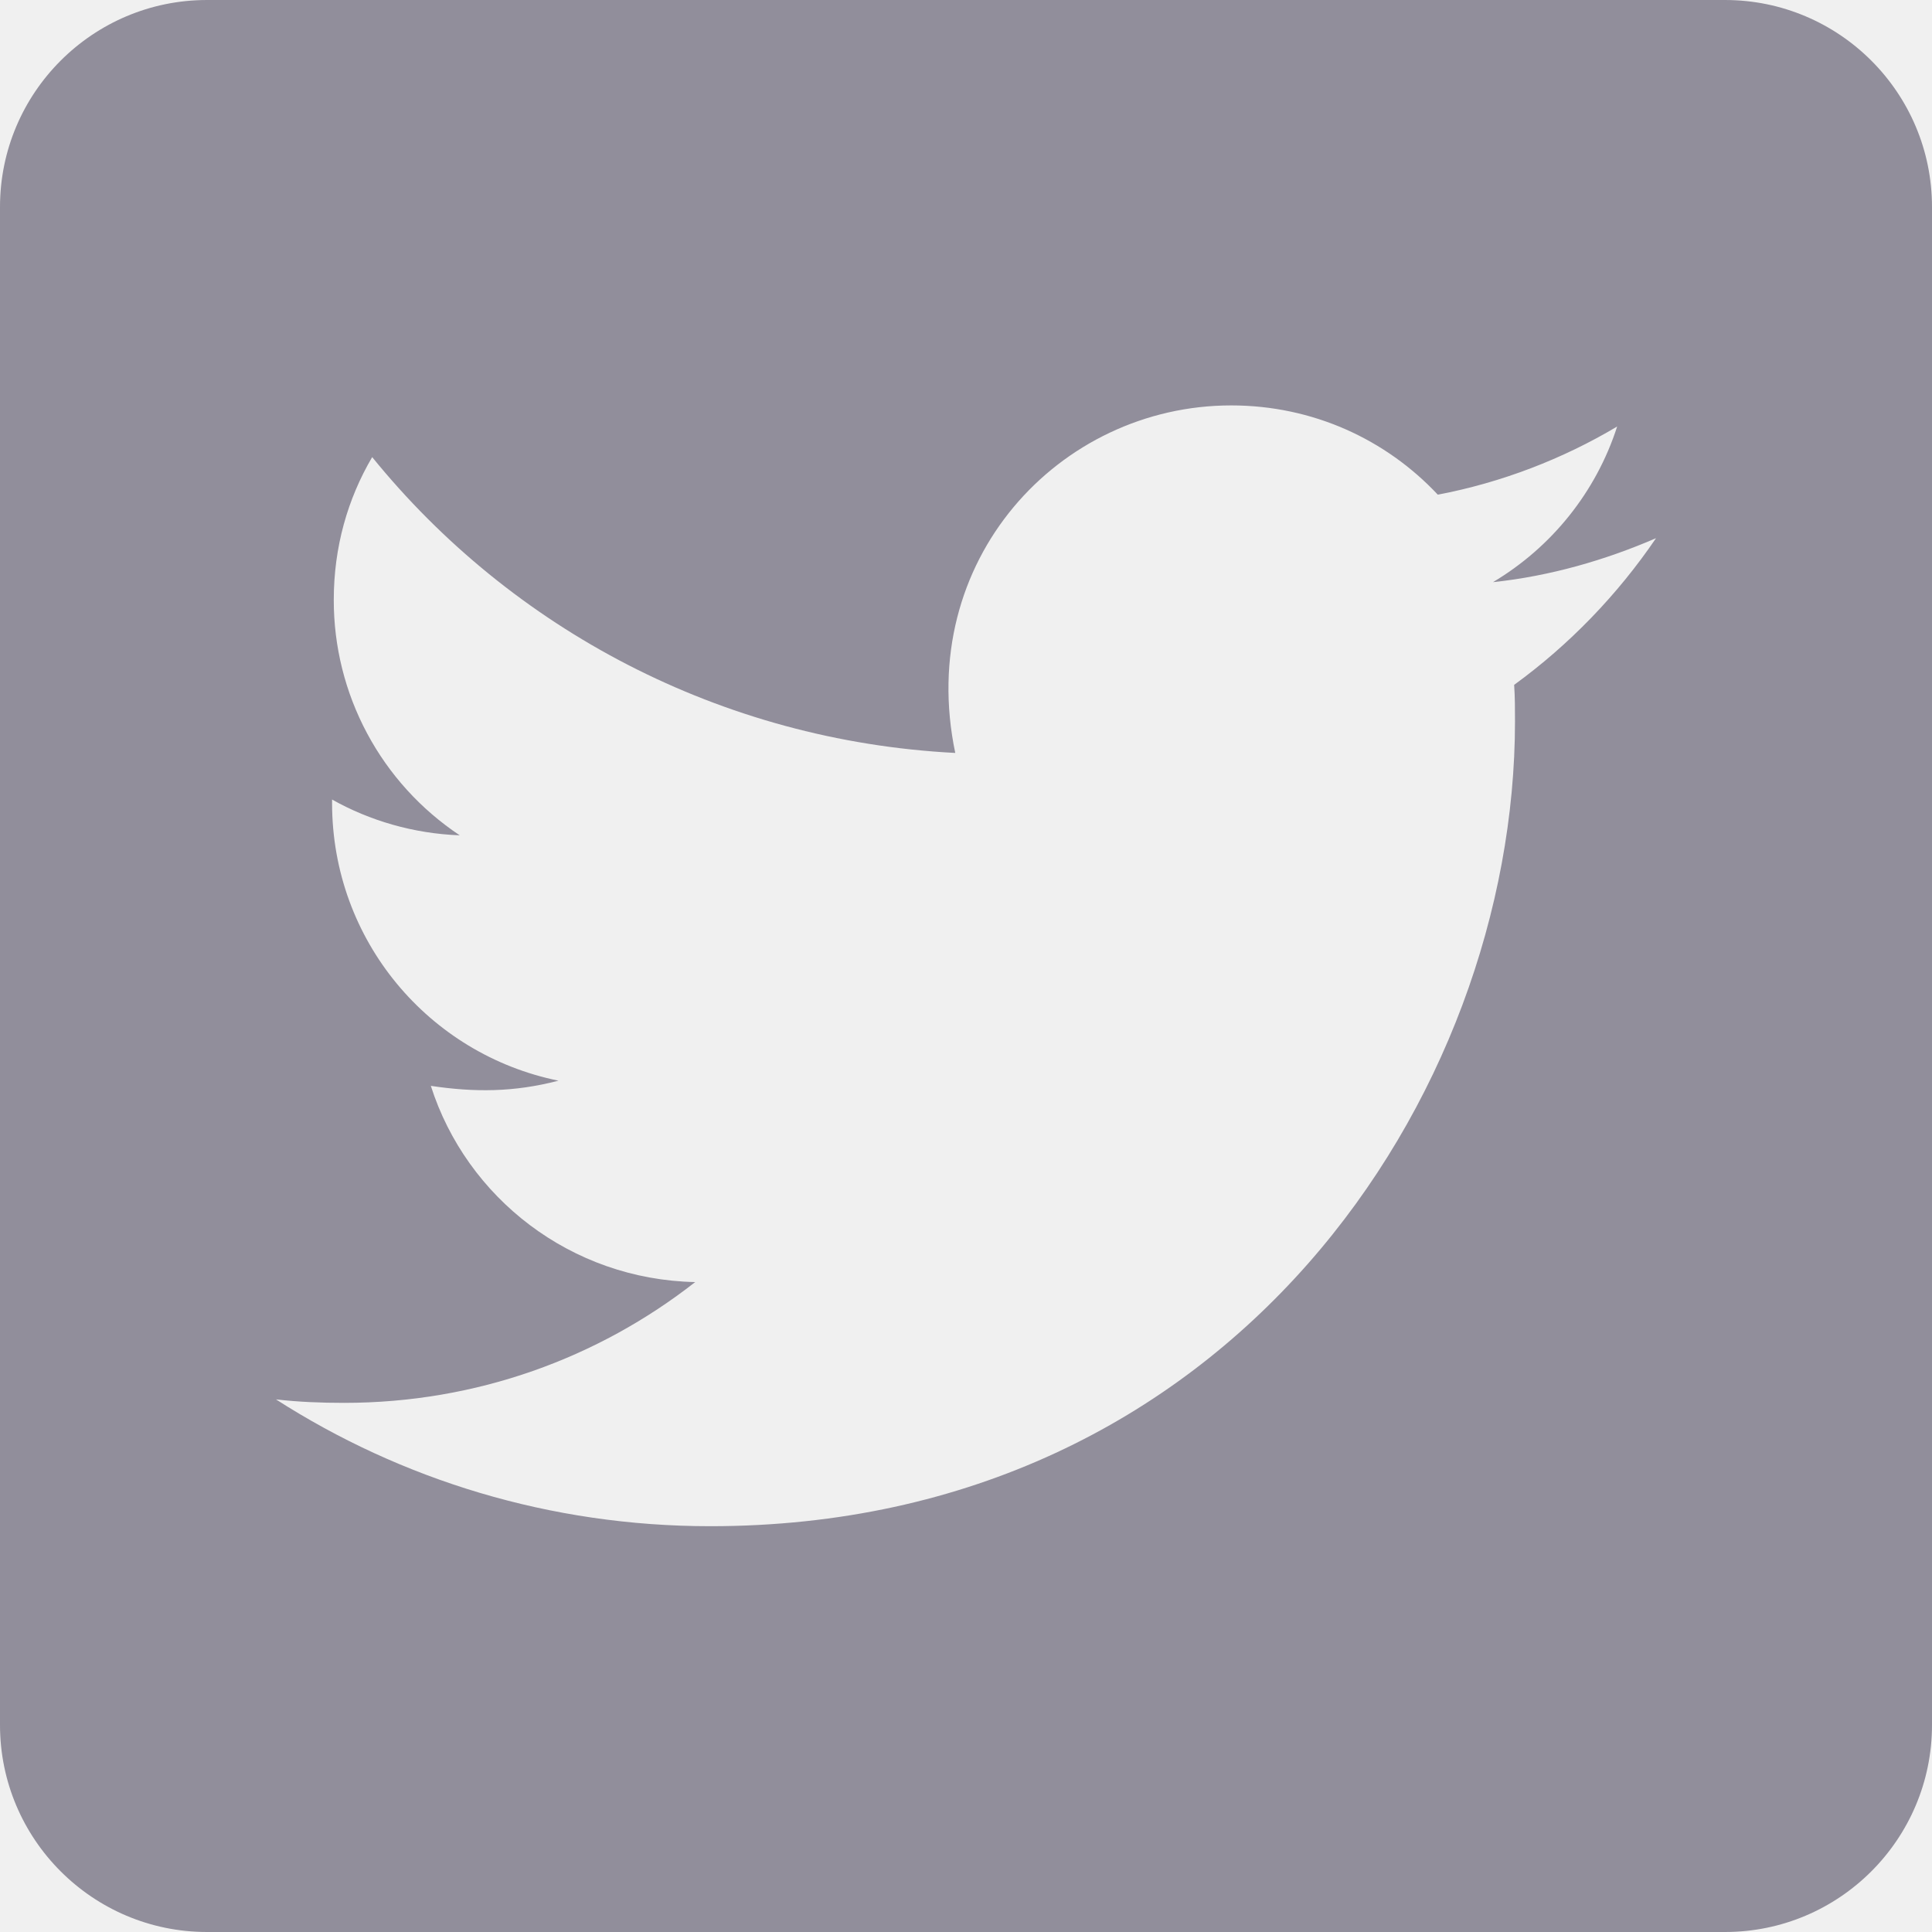
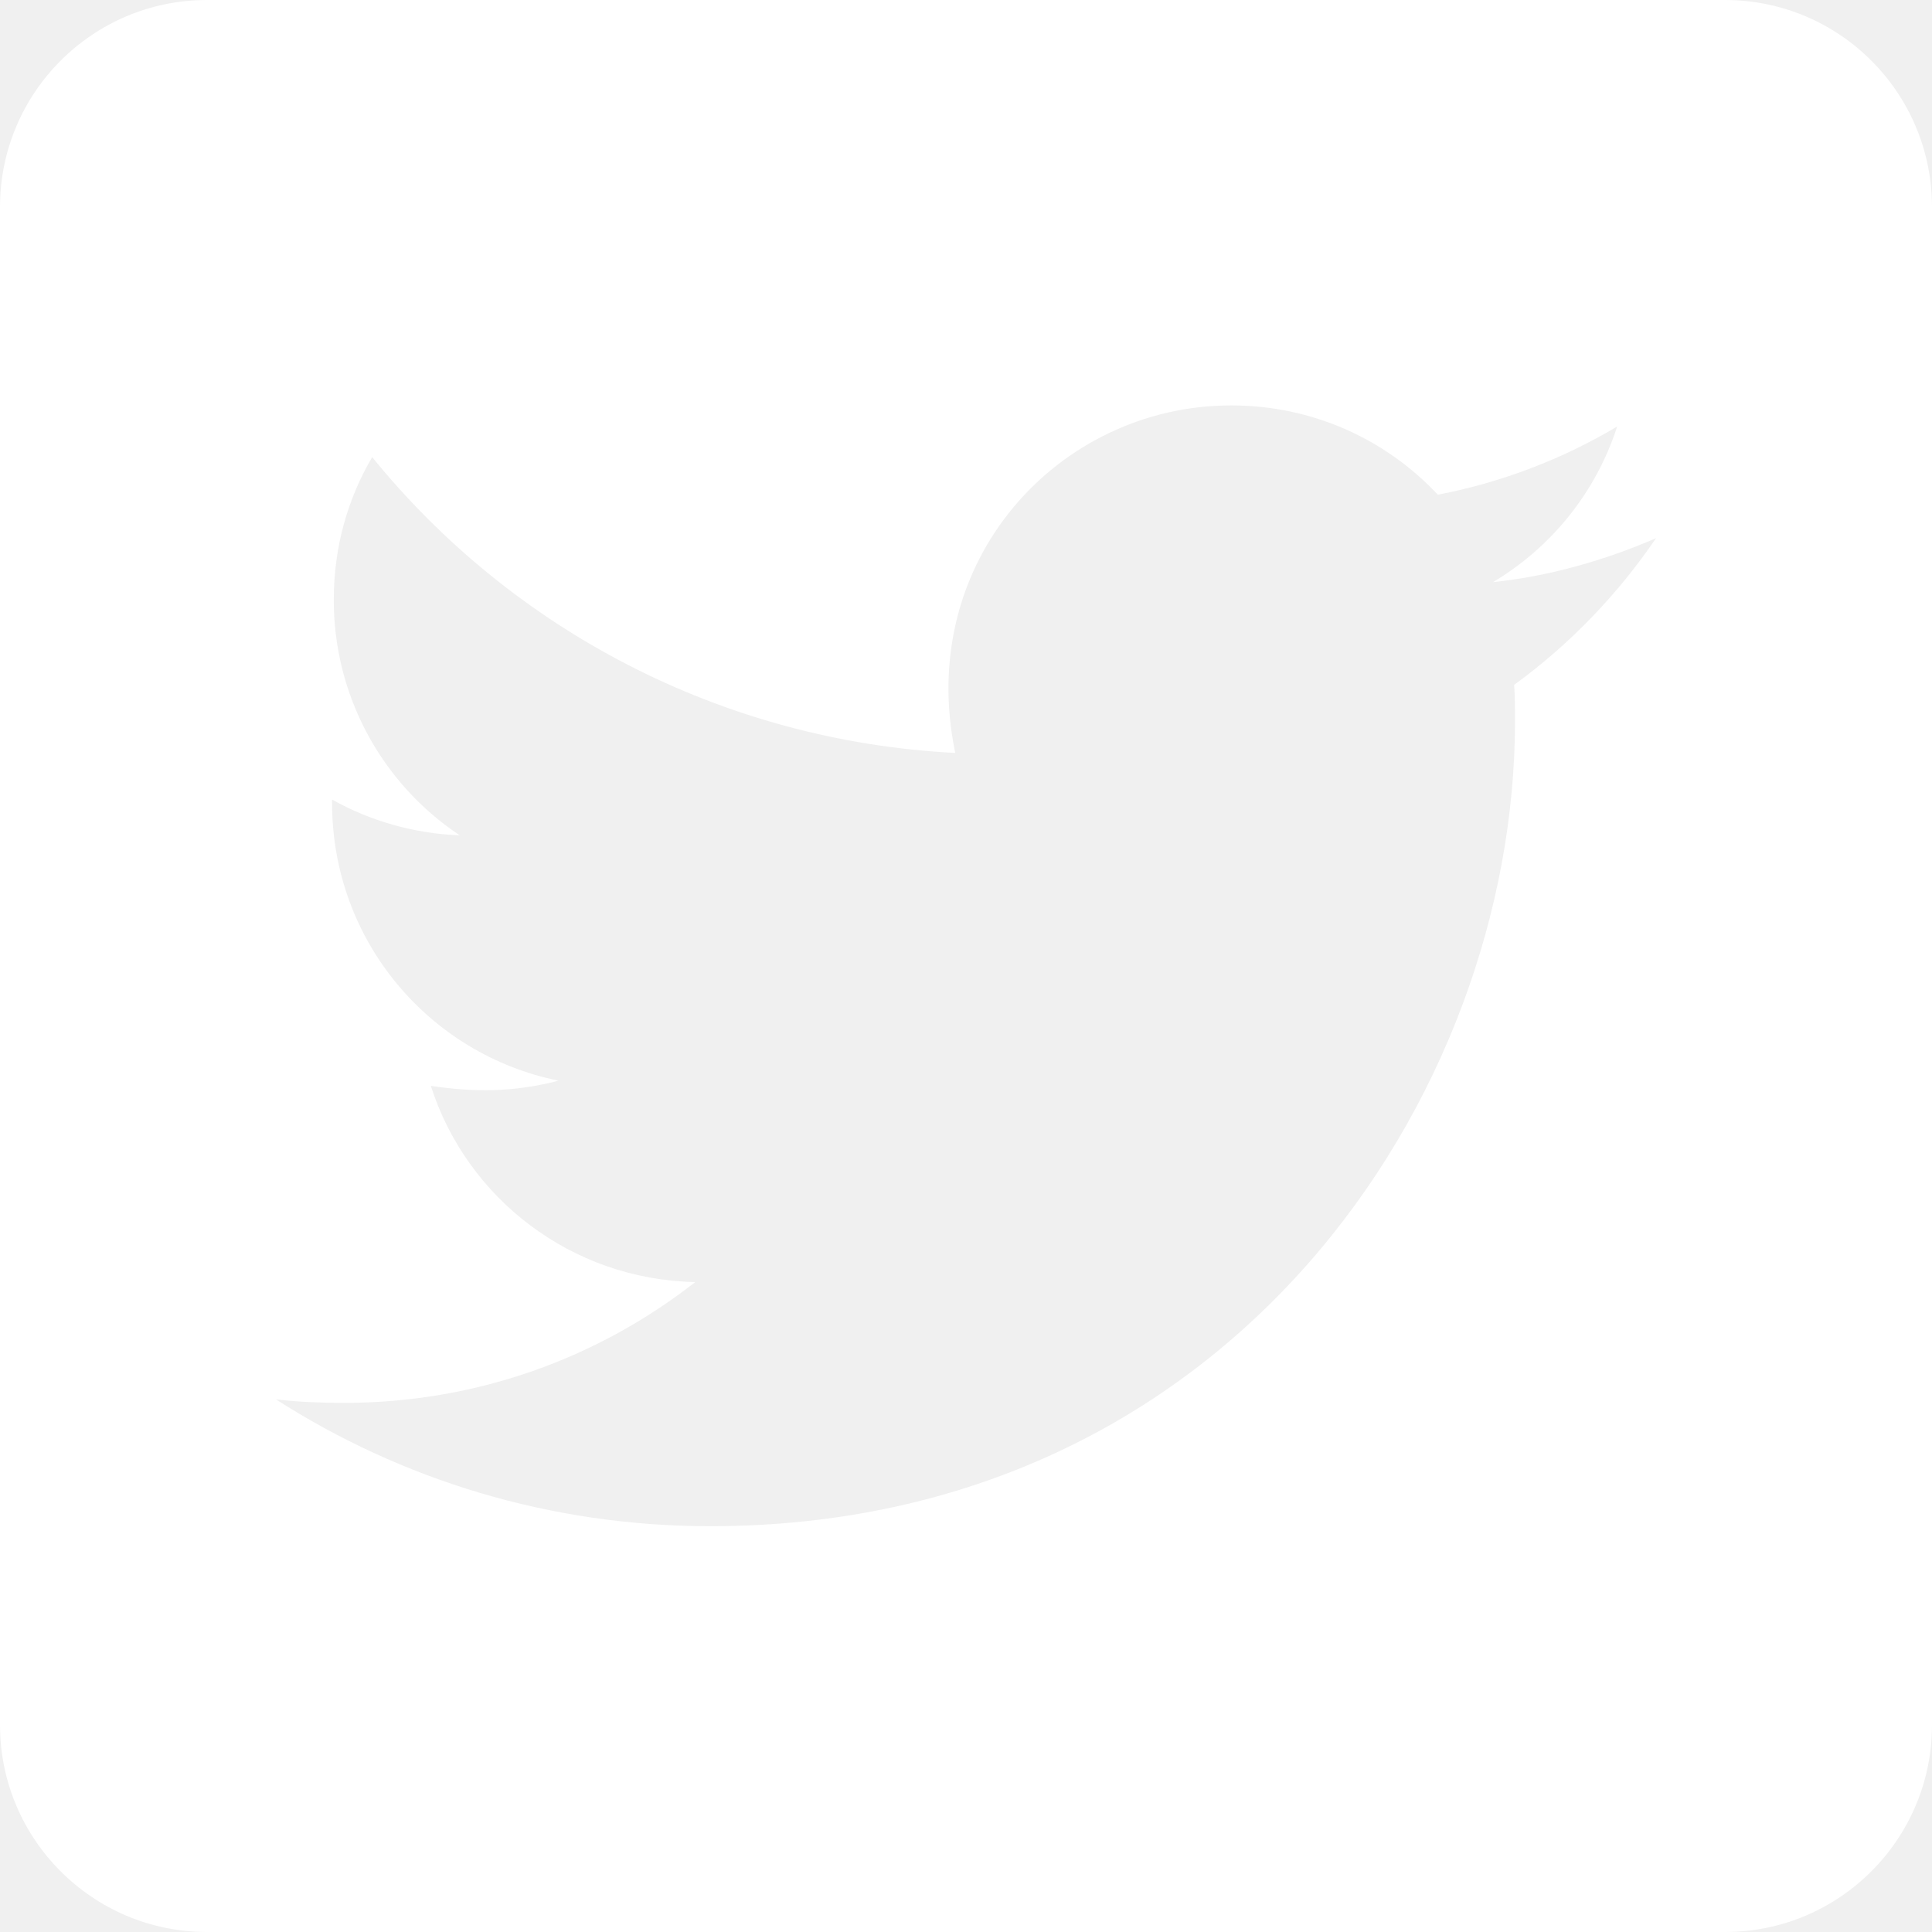
<svg xmlns="http://www.w3.org/2000/svg" width="25" height="25" viewBox="0 0 25 25" fill="none">
-   <path d="M22.321 0H2.679C1.2 0 0 1.2 0 2.679V22.321C0 23.8 1.2 25 2.679 25H22.321C23.8 25 25 23.8 25 22.321V2.679C25 1.2 23.8 0 22.321 0ZM19.593 8.862C19.604 9.018 19.604 9.18 19.604 9.336C19.604 14.174 15.921 19.749 9.191 19.749C7.115 19.749 5.19 19.146 3.571 18.108C3.867 18.142 4.152 18.153 4.453 18.153C6.166 18.153 7.74 17.573 8.996 16.59C7.388 16.557 6.038 15.502 5.575 14.051C6.138 14.135 6.646 14.135 7.227 13.984C5.552 13.644 4.297 12.171 4.297 10.391V10.346C4.782 10.619 5.352 10.787 5.949 10.809C5.447 10.475 5.035 10.022 4.751 9.491C4.466 8.959 4.318 8.365 4.319 7.762C4.319 7.081 4.498 6.456 4.816 5.915C6.618 8.136 9.325 9.587 12.361 9.743C11.841 7.26 13.7 5.246 15.932 5.246C16.987 5.246 17.935 5.686 18.605 6.401C19.431 6.244 20.223 5.938 20.926 5.519C20.653 6.367 20.078 7.081 19.319 7.533C20.056 7.455 20.77 7.249 21.429 6.964C20.932 7.695 20.307 8.343 19.593 8.862Z" fill="#918E9B" />
+   <path d="M22.321 0H2.679C1.2 0 0 1.2 0 2.679V22.321C0 23.8 1.2 25 2.679 25H22.321C23.8 25 25 23.8 25 22.321V2.679C25 1.2 23.8 0 22.321 0ZM19.593 8.862C19.604 9.018 19.604 9.18 19.604 9.336C19.604 14.174 15.921 19.749 9.191 19.749C7.115 19.749 5.19 19.146 3.571 18.108C3.867 18.142 4.152 18.153 4.453 18.153C6.166 18.153 7.74 17.573 8.996 16.59C7.388 16.557 6.038 15.502 5.575 14.051C6.138 14.135 6.646 14.135 7.227 13.984C5.552 13.644 4.297 12.171 4.297 10.391V10.346C4.782 10.619 5.352 10.787 5.949 10.809C5.447 10.475 5.035 10.022 4.751 9.491C4.466 8.959 4.318 8.365 4.319 7.762C4.319 7.081 4.498 6.456 4.816 5.915C6.618 8.136 9.325 9.587 12.361 9.743C11.841 7.26 13.7 5.246 15.932 5.246C16.987 5.246 17.935 5.686 18.605 6.401C19.431 6.244 20.223 5.938 20.926 5.519C20.653 6.367 20.078 7.081 19.319 7.533C20.056 7.455 20.77 7.249 21.429 6.964C20.932 7.695 20.307 8.343 19.593 8.862Z" fill="white" />
</svg>
